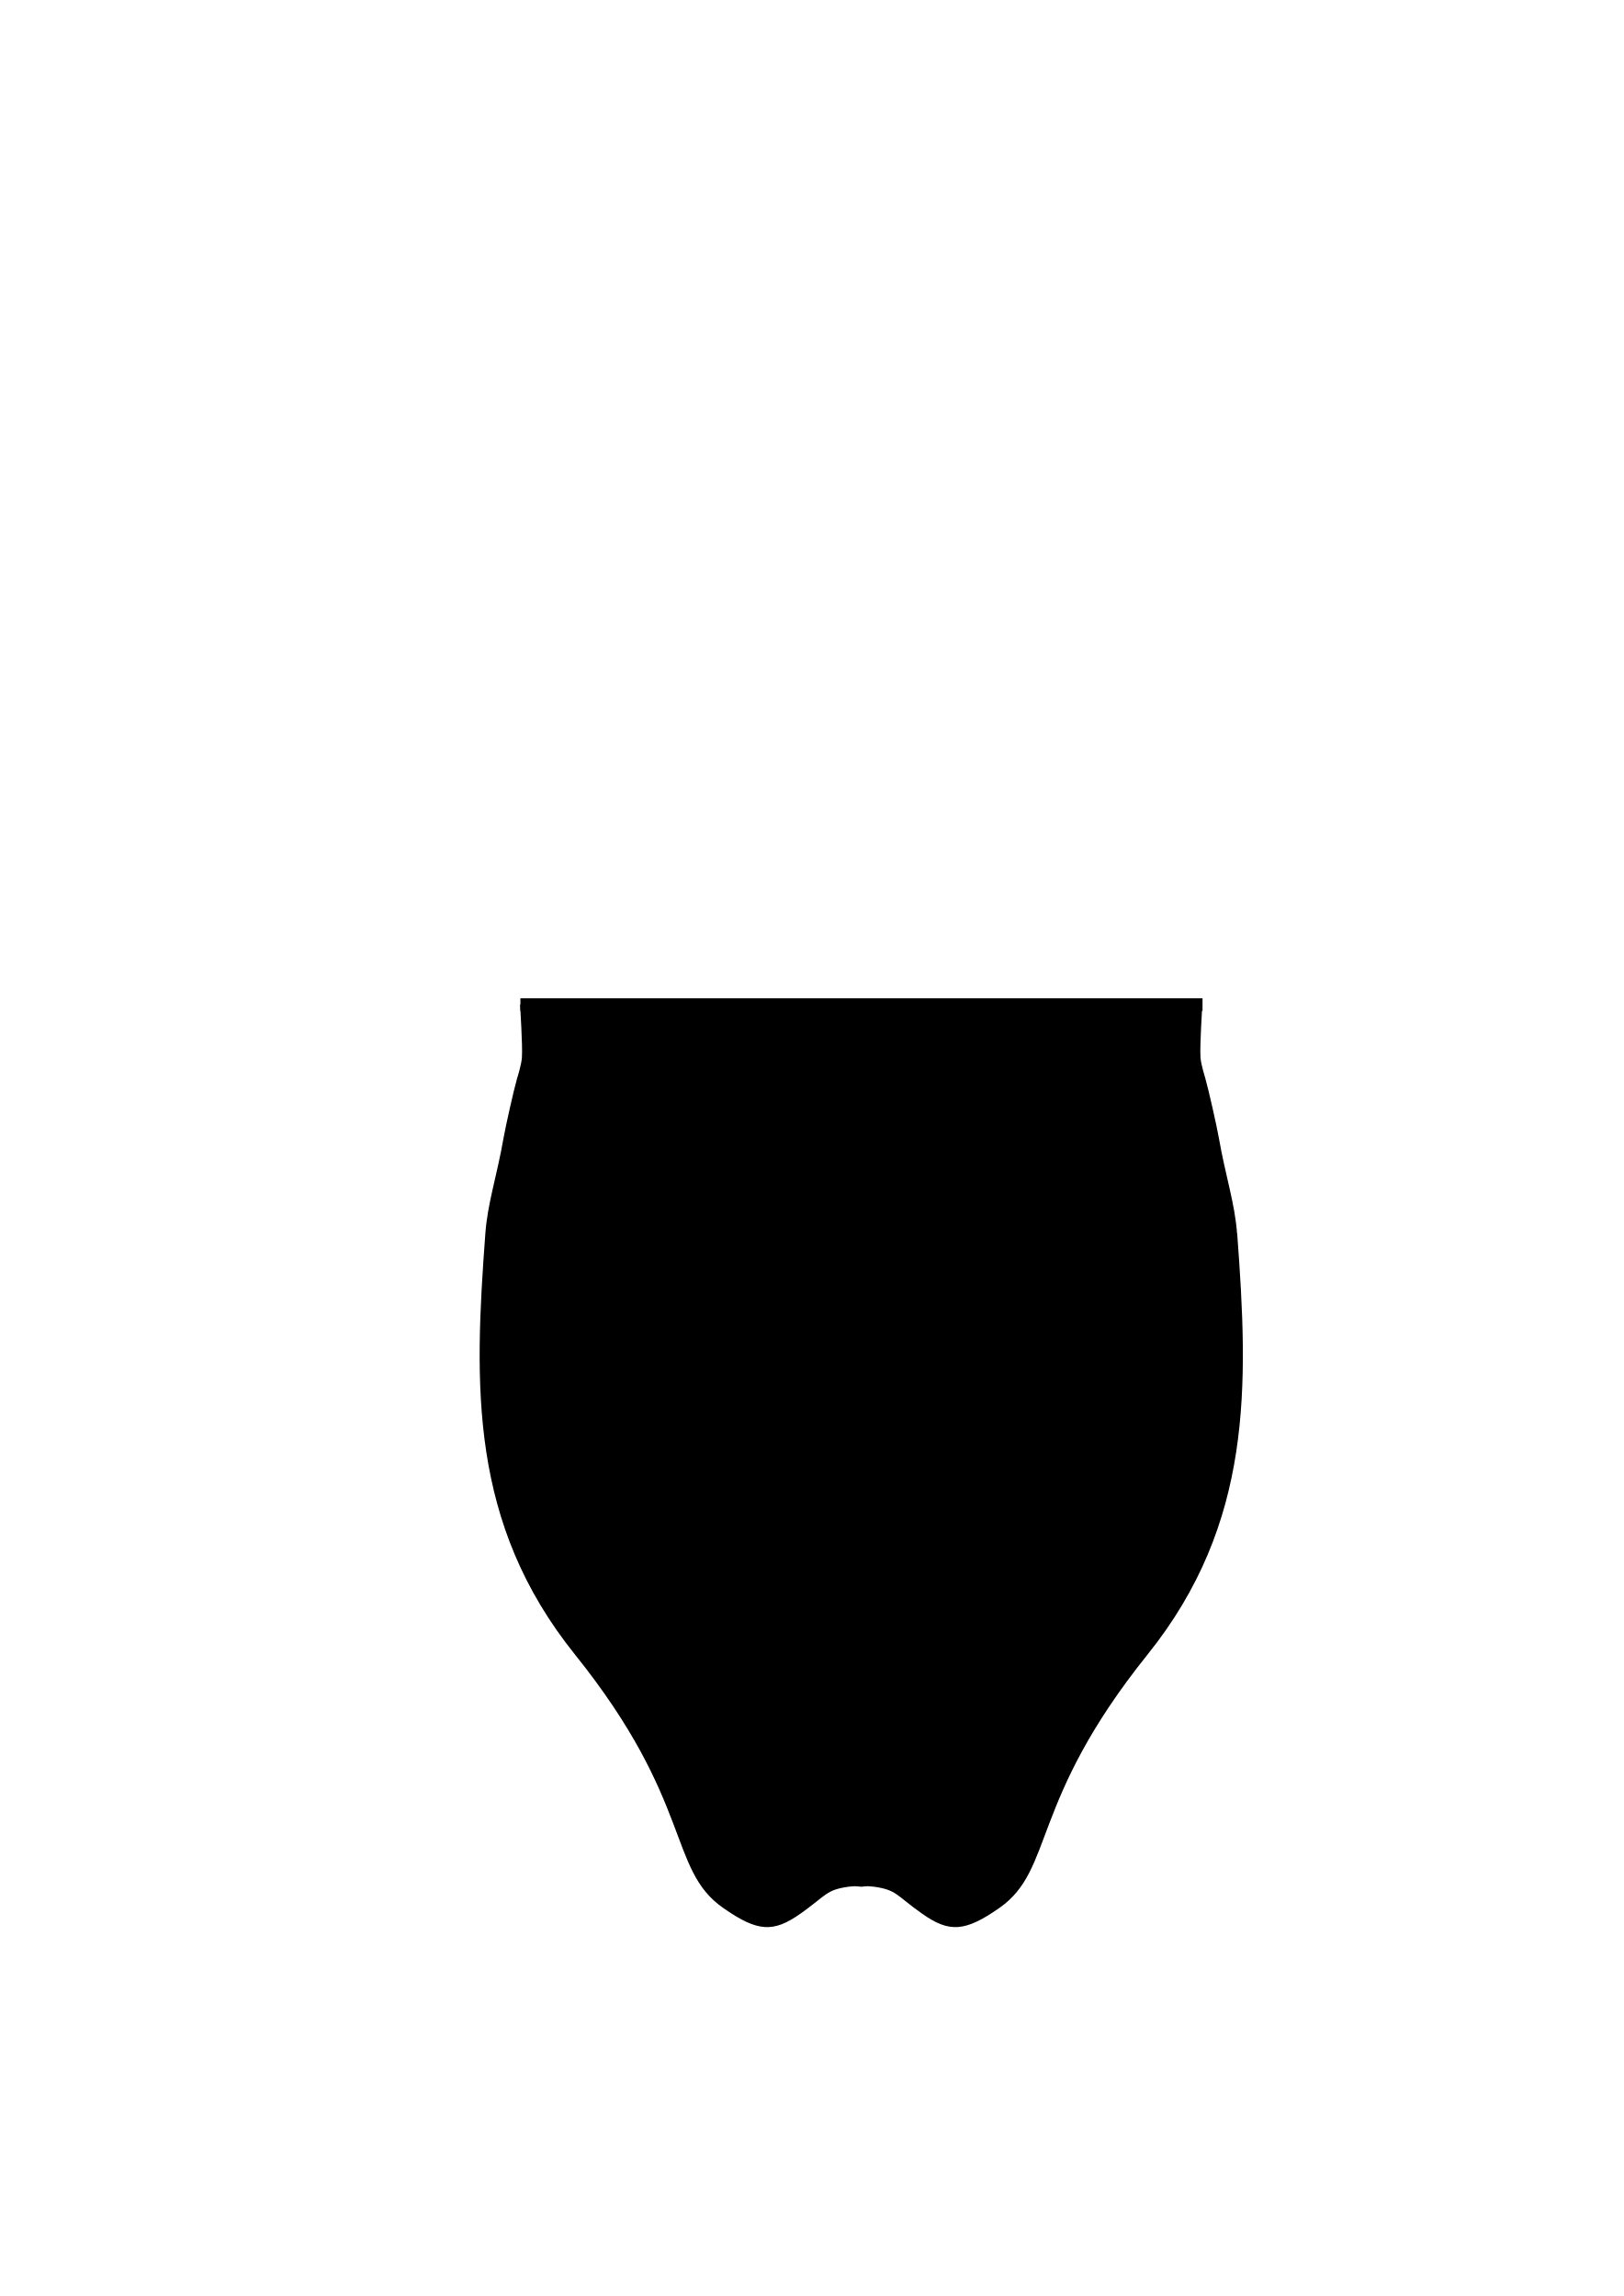
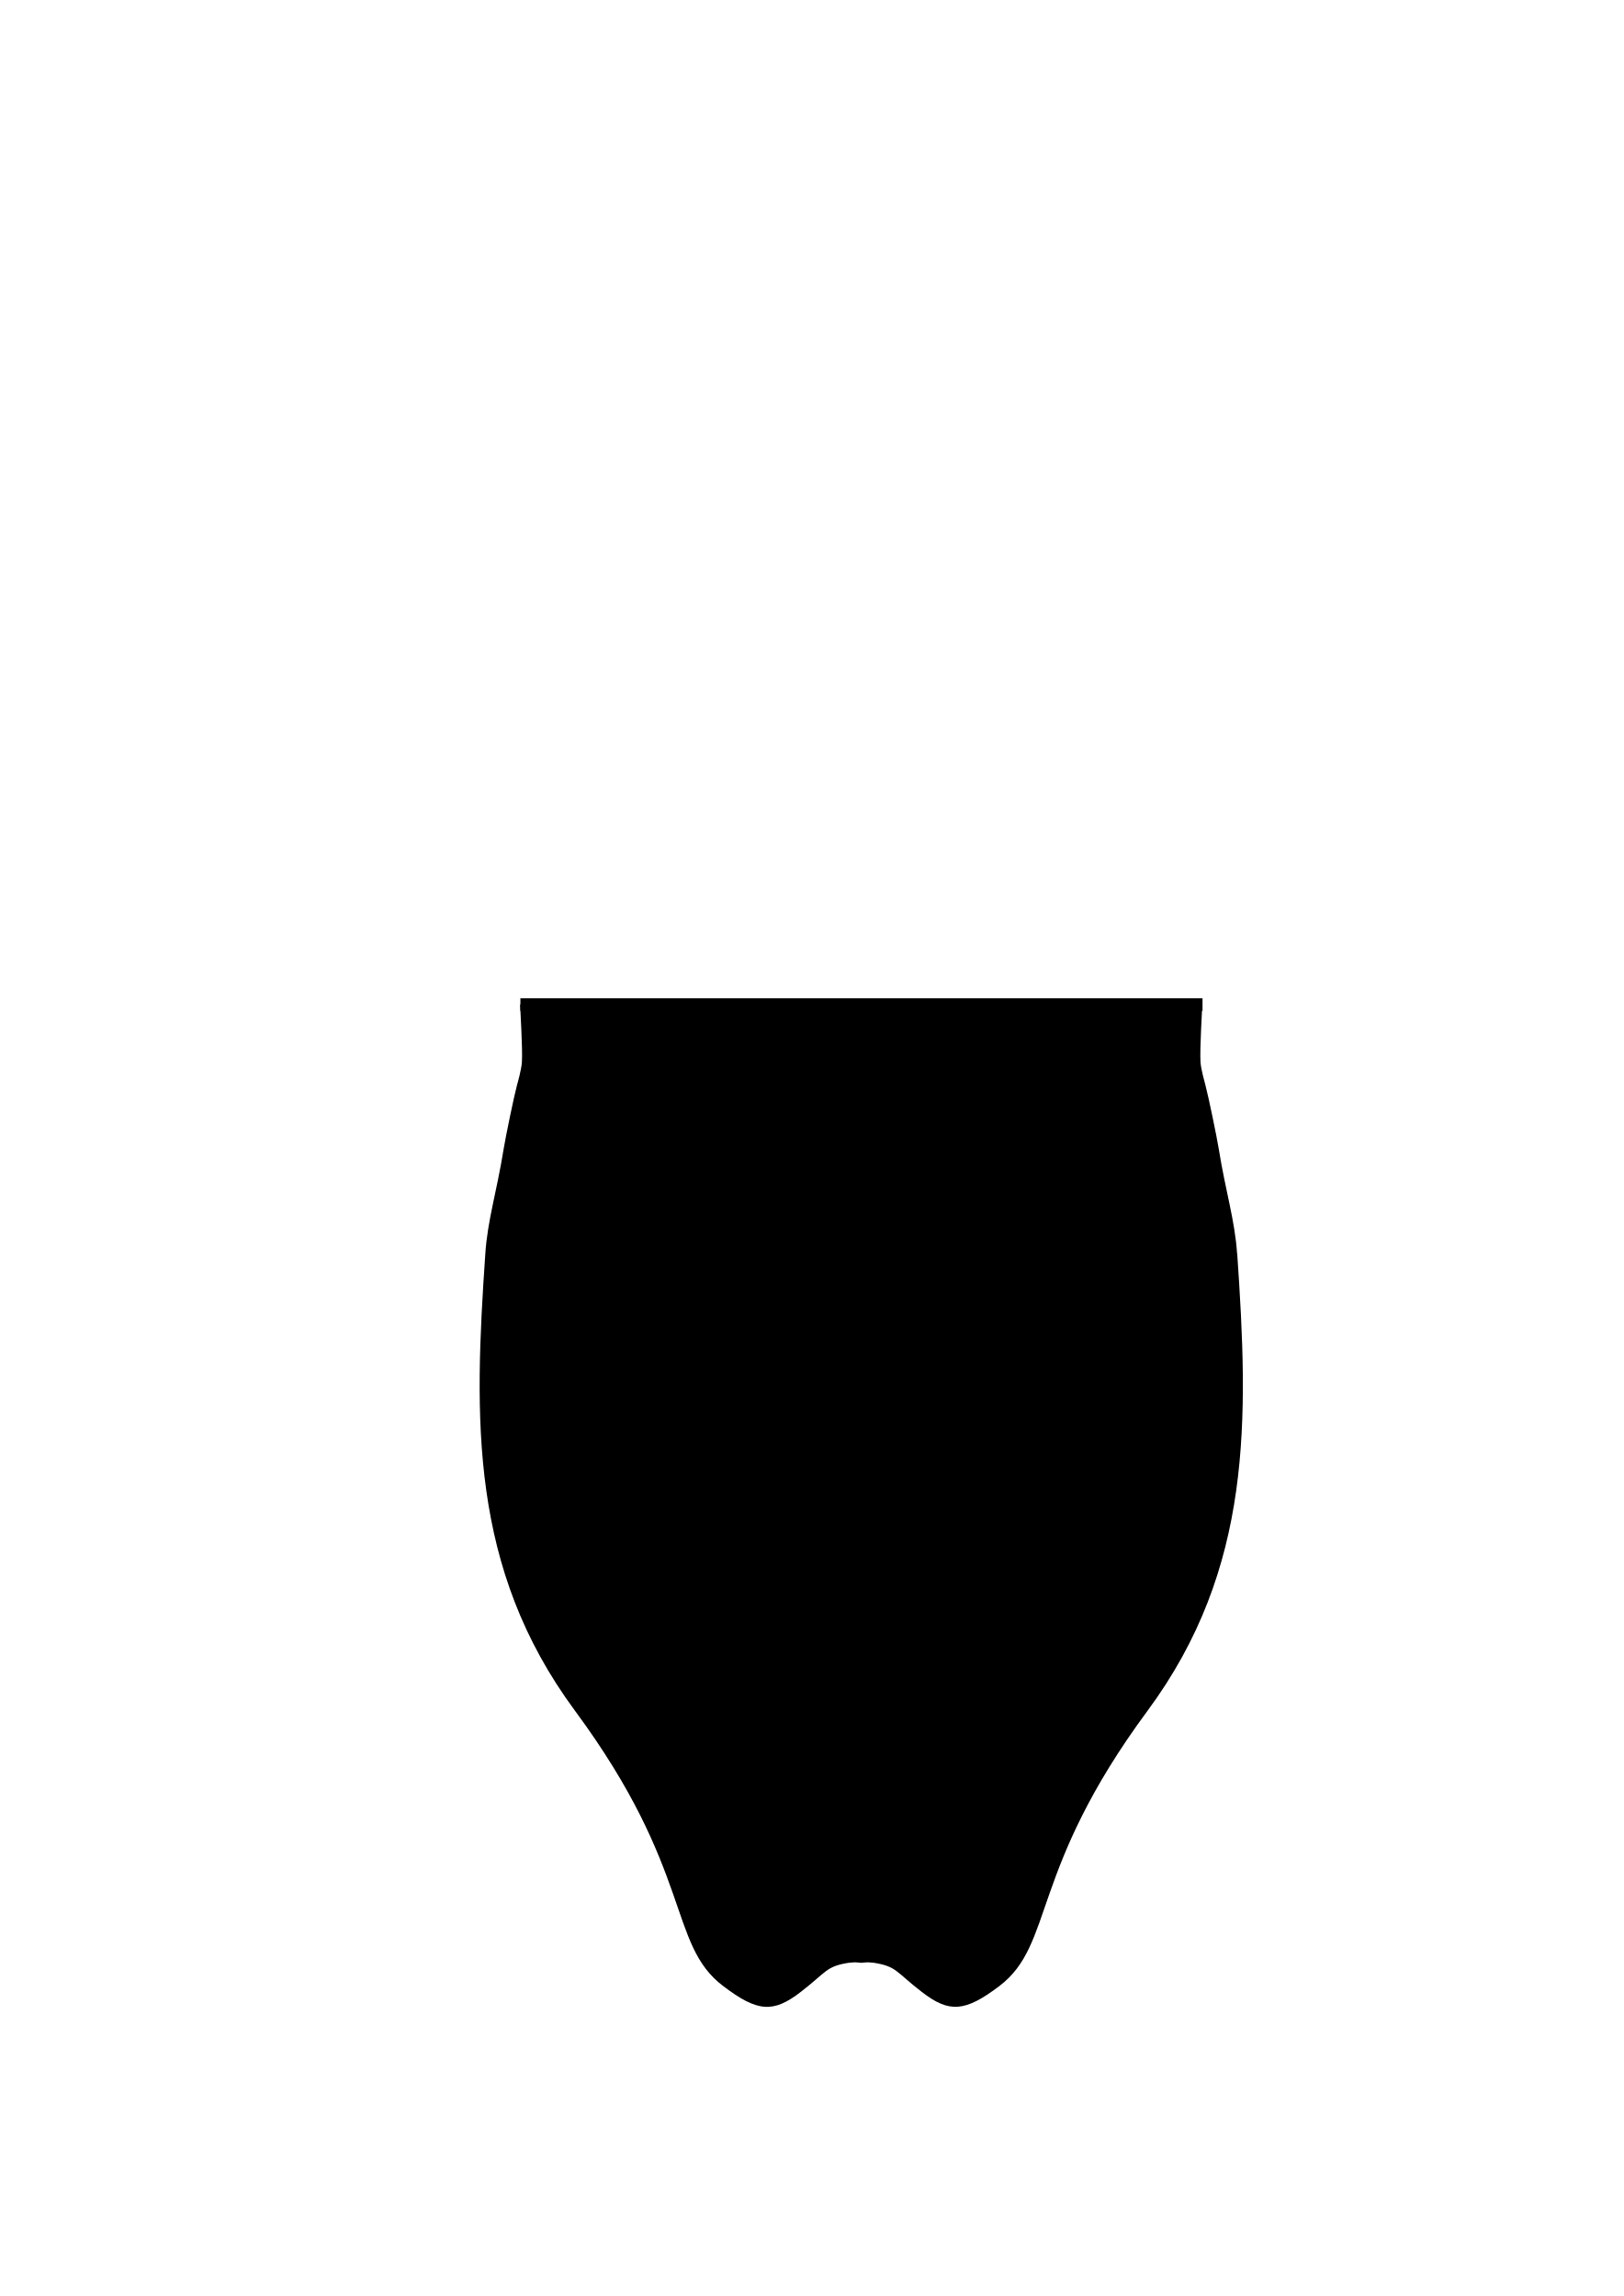
<svg xmlns="http://www.w3.org/2000/svg" viewBox="0 0 129.7 183.44">
  <defs>
    <style>
      .cls-1 {
        fill: none;
        stroke: #000;
        stroke-miterlimit: 10;
      }
    </style>
  </defs>
  <g id="Layer_1" data-name="Layer 1">
    <line class="cls-1" x1="41.57" y1="80.26" x2="96.06" y2="80.26" />
  </g>
  <g id="Layer_3" data-name="Layer 3">
    <polygon points="68.94 128.75 68.94 128.75 68.94 128.75 68.94 128.75" />
    <polygon points="68.94 128.75 68.94 128.75 68.94 128.75 68.94 128.75" />
-     <path d="M98.82,98.56c-.18-2.46-.91-4.52-1.46-7.67-.16-.91-.82-3.85-1.07-4.71-.04-.15-.35-1.13-.39-1.67-.07-.99.14-3.95.14-4.25h-54.49c0,.3.21,3.26.14,4.25-.04.54-.34,1.52-.39,1.67-.25.86-.91,3.8-1.07,4.71-.55,3.15-1.28,5.21-1.46,7.67-.91,12.2-1.27,23.13,7.16,33.63,9.45,11.77,7.41,17.15,11.83,20.24,2.76,1.93,4.01,2,6.2.45,2.08-1.47,2-1.88,3.82-2.14.12-.02.51-.04.51-.04,0,0,.38.02.51.04.12-.02.51-.04.51-.04,0,0,.38.02.51.04,1.82.26,1.74.67,3.82,2.14,2.19,1.55,3.44,1.48,6.2-.45,4.41-3.09,2.38-8.47,11.83-20.24,8.42-10.5,8.07-21.43,7.16-33.63Z" />
+   </g>
+   <g id="END_FORM2">
+     <path d="M98.82,100.14c-.18-2.67-.91-4.91-1.46-8.33-.16-.99-.82-4.18-1.07-5.12-.04-.16-.35-1.23-.39-1.82-.07-1.07.14-4.29.14-4.62h-54.49c0,.32.21,3.55.14,4.62-.04.59-.34,1.65-.39,1.82-.25.94-.91,4.13-1.07,5.12-.55,3.42-1.28,5.66-1.46,8.33-.91,13.25-1.27,25.13,7.16,36.54,9.45,12.79,7.41,18.64,11.83,21.99,2.76,2.1,4.01,2.17,6.2.48,2.08-1.6,2-2.04,3.82-2.33.12-.02.51-.04.51-.04,0,0,.38.02.51.04.12-.02.51-.04.51-.04,0,0,.38.02.51.04,1.82.29,1.74.73,3.82,2.33,2.19,1.69,3.44,1.61,6.2-.48,4.41-3.36,2.38-9.21,11.83-21.99,8.42-11.4,8.07-23.29,7.16-36.54Z" />
  </g>
</svg>
